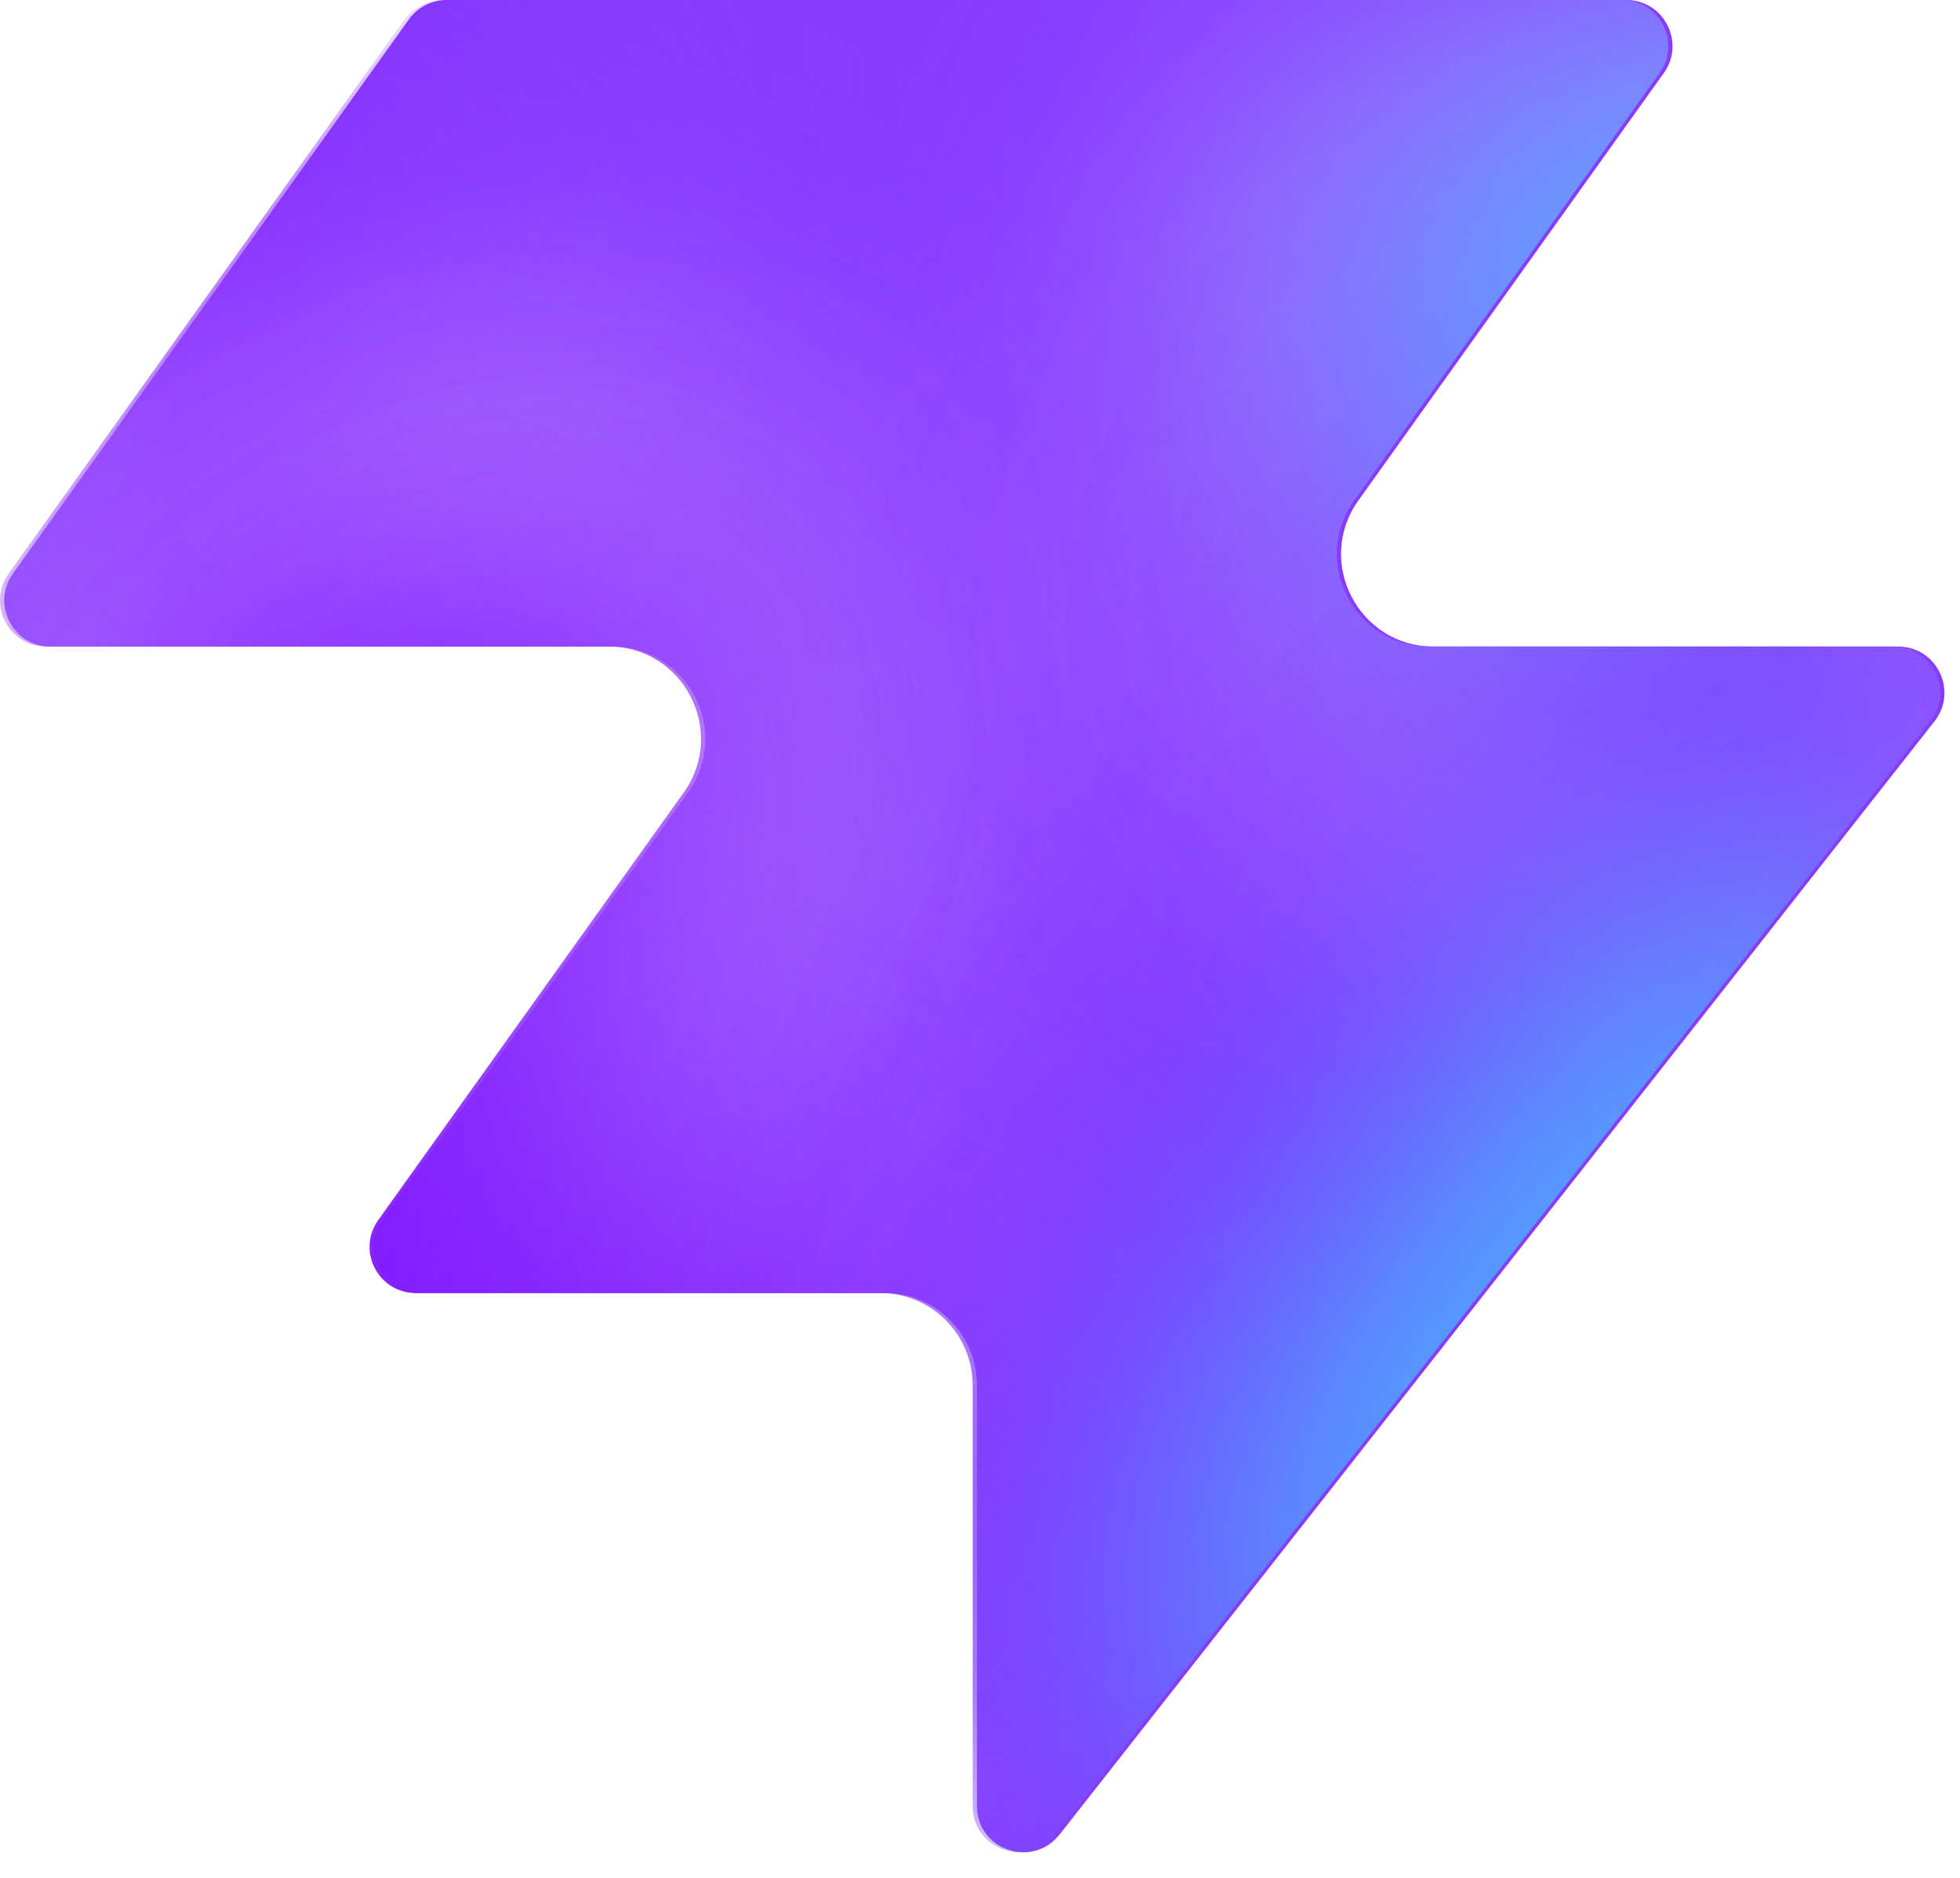
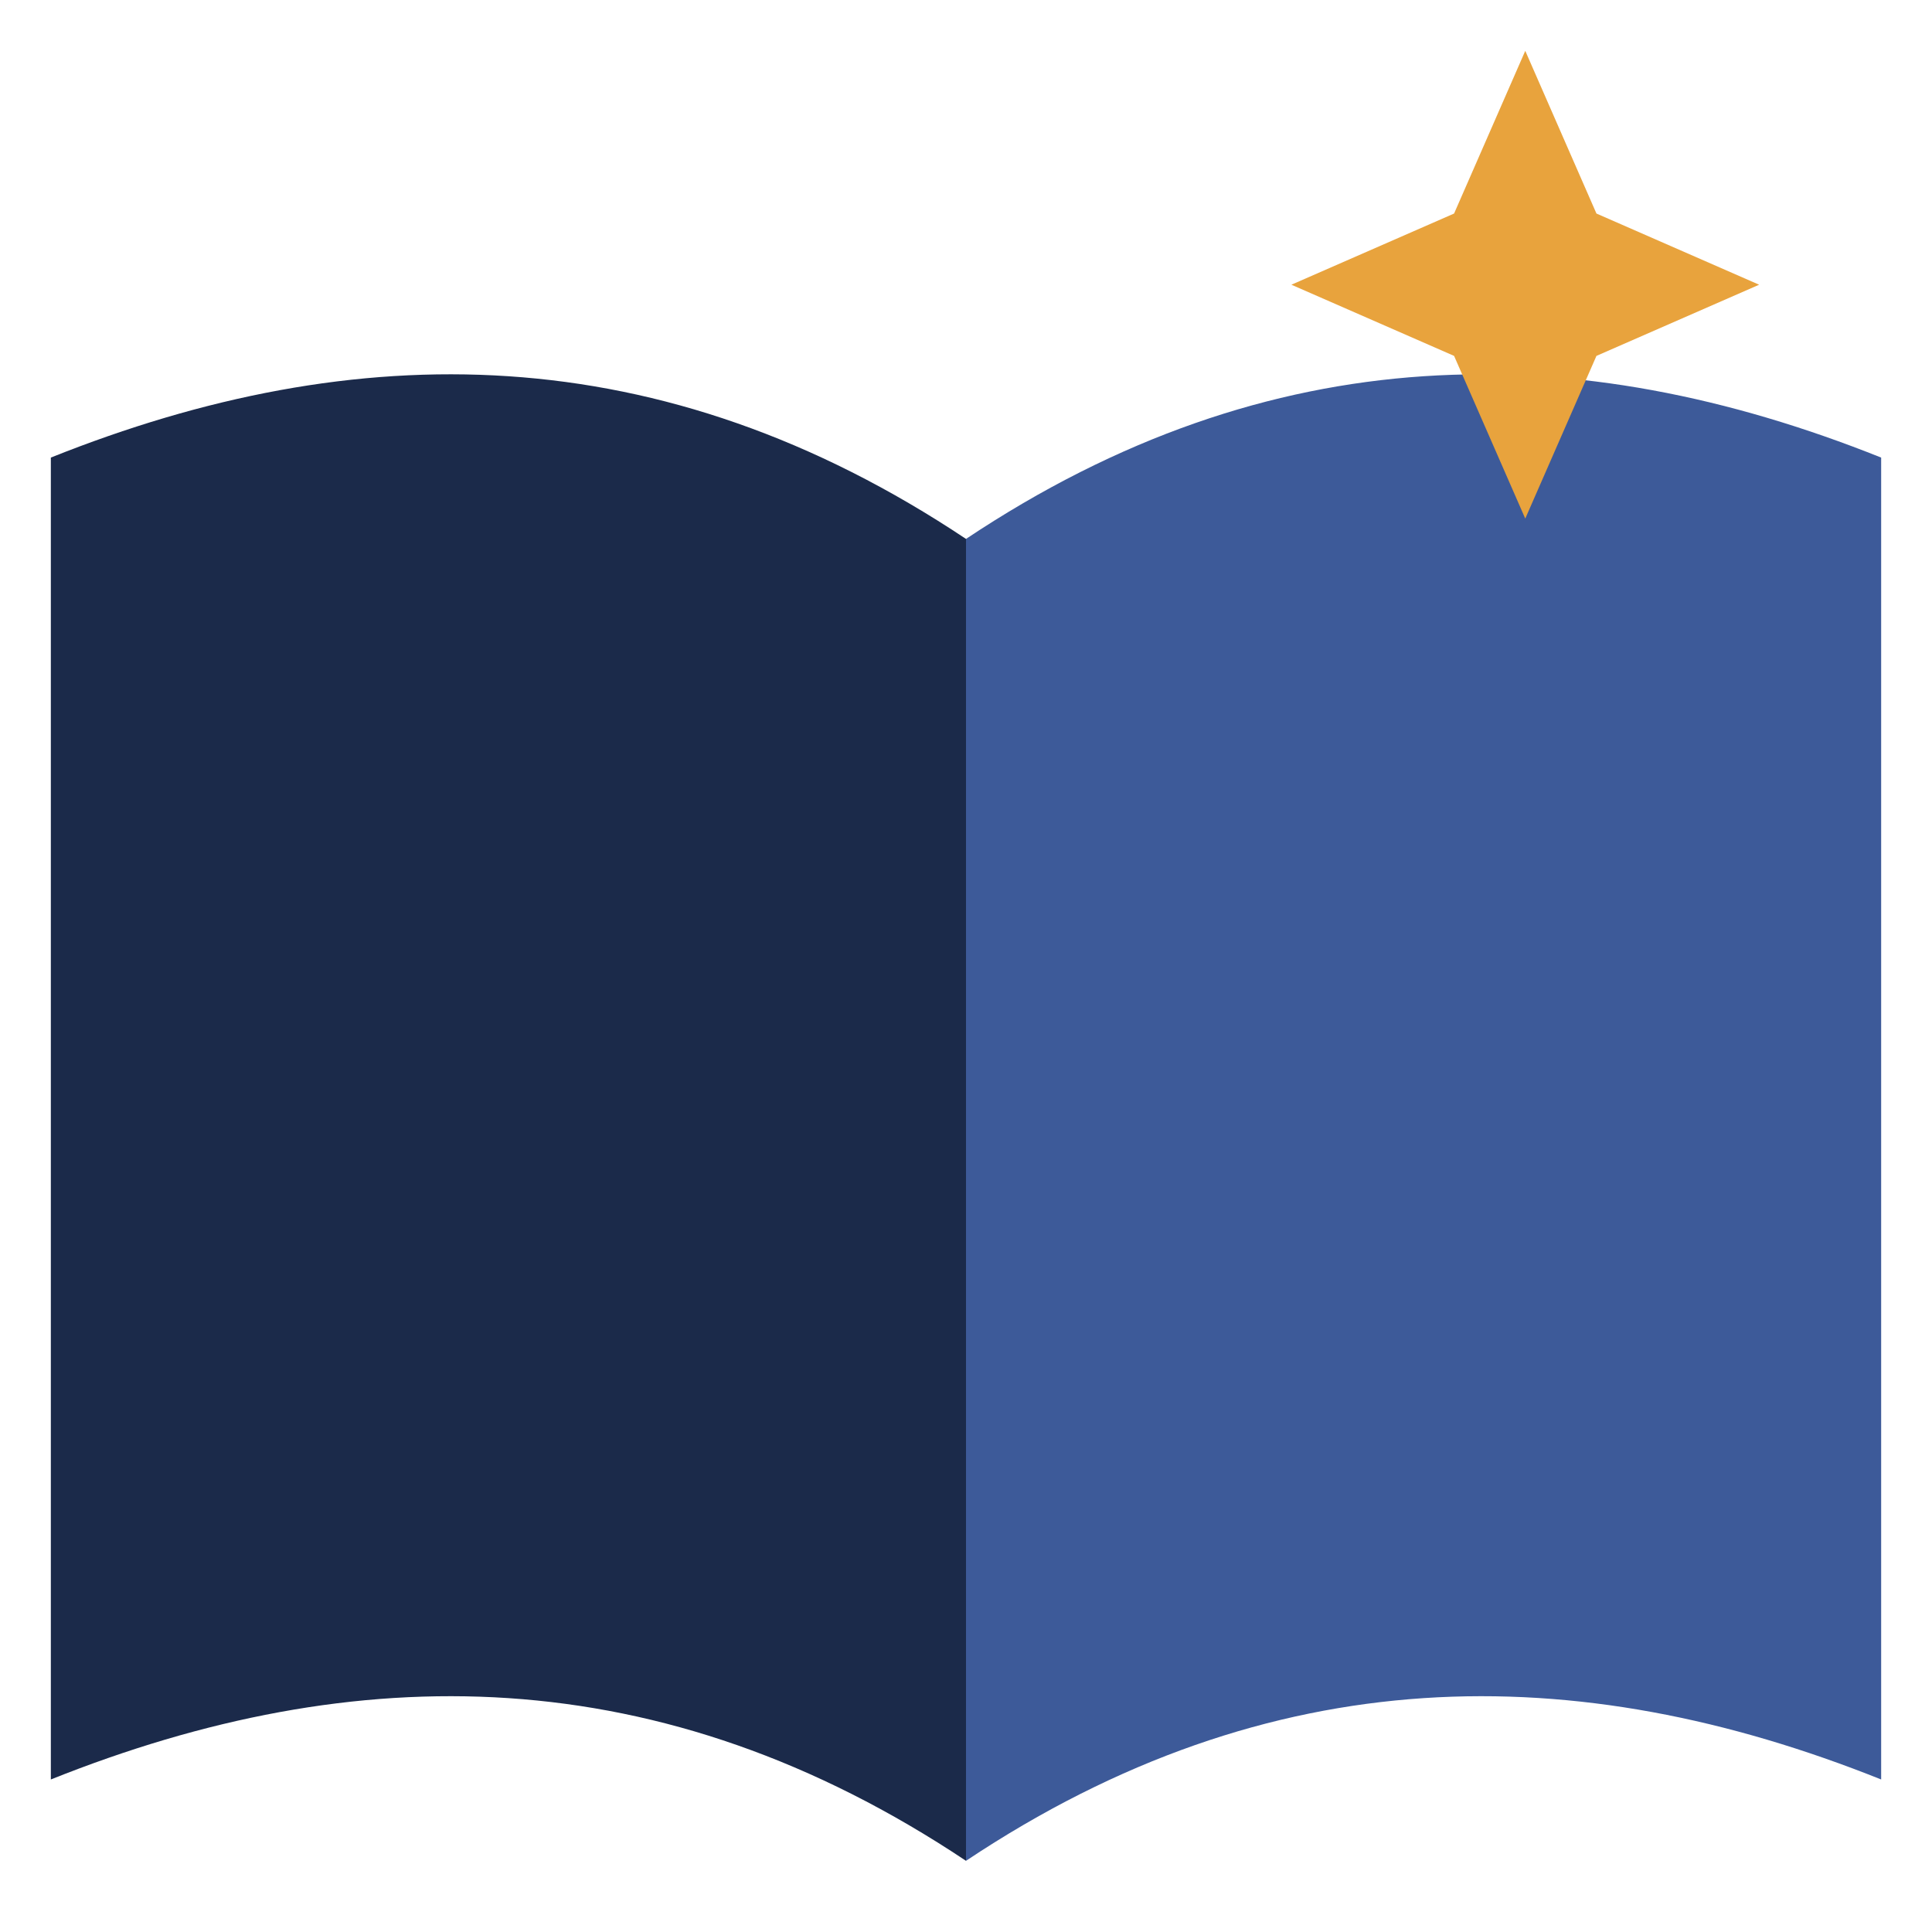
- <svg xmlns="http://www.w3.org/2000/svg" width="48" height="46" fill="none" viewBox="0 0 48 46">
-   <path fill="#863bff" d="M25.946 44.938c-.664.845-2.021.375-2.021-.698V33.937a2.26 2.26 0 0 0-2.262-2.262H10.287c-.92 0-1.456-1.04-.92-1.788l7.48-10.471c1.07-1.497 0-3.578-1.842-3.578H1.237c-.92 0-1.456-1.04-.92-1.788L10.013.474c.214-.297.556-.474.92-.474h28.894c.92 0 1.456 1.04.92 1.788l-7.48 10.471c-1.07 1.498 0 3.579 1.842 3.579h11.377c.943 0 1.473 1.088.89 1.83L25.947 44.94z" style="fill:#863bff;fill:color(display-p3 .525 .23 1);fill-opacity:1" />
-   <mask id="a" width="48" height="46" x="0" y="0" maskUnits="userSpaceOnUse" style="mask-type:alpha">
-     <path fill="#000" d="M25.842 44.938c-.664.844-2.021.375-2.021-.698V33.937a2.26 2.26 0 0 0-2.262-2.262H10.183c-.92 0-1.456-1.04-.92-1.788l7.48-10.471c1.07-1.498 0-3.579-1.842-3.579H1.133c-.92 0-1.456-1.04-.92-1.787L9.91.473c.214-.297.556-.474.92-.474h28.894c.92 0 1.456 1.04.92 1.788l-7.48 10.471c-1.07 1.498 0 3.578 1.842 3.578h11.377c.943 0 1.473 1.088.89 1.832L25.843 44.94z" style="fill:#000;fill-opacity:1" />
-   </mask>
-   <g mask="url(#a)">
-     <g filter="url(#b)">
-       <ellipse cx="5.508" cy="14.704" fill="#ede6ff" rx="5.508" ry="14.704" style="fill:#ede6ff;fill:color(display-p3 .927 .903 1);fill-opacity:1" transform="matrix(.00324 1 1 -.00324 -4.47 31.516)" />
-     </g>
-     <g filter="url(#c)">
-       <ellipse cx="10.399" cy="29.851" fill="#ede6ff" rx="10.399" ry="29.851" style="fill:#ede6ff;fill:color(display-p3 .927 .903 1);fill-opacity:1" transform="matrix(.00324 1 1 -.00324 -39.328 7.883)" />
-     </g>
-     <g filter="url(#d)">
-       <ellipse cx="5.508" cy="30.487" fill="#7e14ff" rx="5.508" ry="30.487" style="fill:#7e14ff;fill:color(display-p3 .492 .077 1);fill-opacity:1" transform="rotate(89.814 -25.913 -14.639)scale(1 -1)" />
-     </g>
-     <g filter="url(#e)">
-       <ellipse cx="5.508" cy="30.599" fill="#7e14ff" rx="5.508" ry="30.599" style="fill:#7e14ff;fill:color(display-p3 .492 .077 1);fill-opacity:1" transform="rotate(89.814 -32.644 -3.334)scale(1 -1)" />
-     </g>
-     <g filter="url(#f)">
-       <ellipse cx="5.508" cy="30.599" fill="#7e14ff" rx="5.508" ry="30.599" style="fill:#7e14ff;fill:color(display-p3 .492 .077 1);fill-opacity:1" transform="matrix(.00324 1 1 -.00324 -34.34 30.47)" />
-     </g>
-     <g filter="url(#g)">
-       <ellipse cx="14.072" cy="22.078" fill="#ede6ff" rx="14.072" ry="22.078" style="fill:#ede6ff;fill:color(display-p3 .927 .903 1);fill-opacity:1" transform="rotate(93.35 24.506 48.493)scale(-1 1)" />
-     </g>
-     <g filter="url(#h)">
-       <ellipse cx="3.47" cy="21.501" fill="#7e14ff" rx="3.47" ry="21.501" style="fill:#7e14ff;fill:color(display-p3 .492 .077 1);fill-opacity:1" transform="rotate(89.009 28.708 47.59)scale(-1 1)" />
-     </g>
-     <g filter="url(#i)">
-       <ellipse cx="3.47" cy="21.501" fill="#7e14ff" rx="3.47" ry="21.501" style="fill:#7e14ff;fill:color(display-p3 .492 .077 1);fill-opacity:1" transform="rotate(89.009 28.708 47.59)scale(-1 1)" />
-     </g>
-     <g filter="url(#j)">
-       <ellipse cx=".387" cy="8.972" fill="#7e14ff" rx="4.407" ry="29.108" style="fill:#7e14ff;fill:color(display-p3 .492 .077 1);fill-opacity:1" transform="rotate(39.51 .387 8.972)" />
-     </g>
-     <g filter="url(#k)">
-       <ellipse cx="47.523" cy="-6.092" fill="#7e14ff" rx="4.407" ry="29.108" style="fill:#7e14ff;fill:color(display-p3 .492 .077 1);fill-opacity:1" transform="rotate(37.892 47.523 -6.092)" />
-     </g>
-     <g filter="url(#l)">
-       <ellipse cx="41.412" cy="6.333" fill="#47bfff" rx="5.971" ry="9.665" style="fill:#47bfff;fill:color(display-p3 .28 .748 1);fill-opacity:1" transform="rotate(37.892 41.412 6.333)" />
-     </g>
-     <g filter="url(#m)">
-       <ellipse cx="-1.879" cy="38.332" fill="#7e14ff" rx="4.407" ry="29.108" style="fill:#7e14ff;fill:color(display-p3 .492 .077 1);fill-opacity:1" transform="rotate(37.892 -1.88 38.332)" />
-     </g>
-     <g filter="url(#n)">
-       <ellipse cx="-1.879" cy="38.332" fill="#7e14ff" rx="4.407" ry="29.108" style="fill:#7e14ff;fill:color(display-p3 .492 .077 1);fill-opacity:1" transform="rotate(37.892 -1.88 38.332)" />
-     </g>
-     <g filter="url(#o)">
-       <ellipse cx="35.651" cy="29.907" fill="#7e14ff" rx="4.407" ry="29.108" style="fill:#7e14ff;fill:color(display-p3 .492 .077 1);fill-opacity:1" transform="rotate(37.892 35.651 29.907)" />
-     </g>
-     <g filter="url(#p)">
-       <ellipse cx="38.418" cy="32.4" fill="#47bfff" rx="5.971" ry="15.297" style="fill:#47bfff;fill:color(display-p3 .28 .748 1);fill-opacity:1" transform="rotate(37.892 38.418 32.4)" />
-     </g>
-   </g>
-   <defs>
-     <filter id="b" width="60.045" height="41.654" x="-19.77" y="16.149" color-interpolation-filters="sRGB" filterUnits="userSpaceOnUse">
-       <feFlood flood-opacity="0" result="BackgroundImageFix" />
-       <feBlend in="SourceGraphic" in2="BackgroundImageFix" result="shape" />
-       <feGaussianBlur result="effect1_foregroundBlur_2002_17158" stdDeviation="7.659" />
-     </filter>
-     <filter id="c" width="90.34" height="51.437" x="-54.613" y="-7.533" color-interpolation-filters="sRGB" filterUnits="userSpaceOnUse">
-       <feFlood flood-opacity="0" result="BackgroundImageFix" />
-       <feBlend in="SourceGraphic" in2="BackgroundImageFix" result="shape" />
-       <feGaussianBlur result="effect1_foregroundBlur_2002_17158" stdDeviation="7.659" />
-     </filter>
-     <filter id="d" width="79.355" height="29.4" x="-49.64" y="2.03" color-interpolation-filters="sRGB" filterUnits="userSpaceOnUse">
-       <feFlood flood-opacity="0" result="BackgroundImageFix" />
-       <feBlend in="SourceGraphic" in2="BackgroundImageFix" result="shape" />
-       <feGaussianBlur result="effect1_foregroundBlur_2002_17158" stdDeviation="4.596" />
-     </filter>
-     <filter id="e" width="79.579" height="29.4" x="-45.045" y="20.029" color-interpolation-filters="sRGB" filterUnits="userSpaceOnUse">
-       <feFlood flood-opacity="0" result="BackgroundImageFix" />
-       <feBlend in="SourceGraphic" in2="BackgroundImageFix" result="shape" />
-       <feGaussianBlur result="effect1_foregroundBlur_2002_17158" stdDeviation="4.596" />
-     </filter>
-     <filter id="f" width="79.579" height="29.4" x="-43.513" y="21.178" color-interpolation-filters="sRGB" filterUnits="userSpaceOnUse">
-       <feFlood flood-opacity="0" result="BackgroundImageFix" />
-       <feBlend in="SourceGraphic" in2="BackgroundImageFix" result="shape" />
-       <feGaussianBlur result="effect1_foregroundBlur_2002_17158" stdDeviation="4.596" />
-     </filter>
-     <filter id="g" width="74.749" height="58.852" x="15.756" y="-17.901" color-interpolation-filters="sRGB" filterUnits="userSpaceOnUse">
-       <feFlood flood-opacity="0" result="BackgroundImageFix" />
-       <feBlend in="SourceGraphic" in2="BackgroundImageFix" result="shape" />
-       <feGaussianBlur result="effect1_foregroundBlur_2002_17158" stdDeviation="7.659" />
-     </filter>
-     <filter id="h" width="61.377" height="25.362" x="23.548" y="2.284" color-interpolation-filters="sRGB" filterUnits="userSpaceOnUse">
-       <feFlood flood-opacity="0" result="BackgroundImageFix" />
-       <feBlend in="SourceGraphic" in2="BackgroundImageFix" result="shape" />
-       <feGaussianBlur result="effect1_foregroundBlur_2002_17158" stdDeviation="4.596" />
-     </filter>
-     <filter id="i" width="61.377" height="25.362" x="23.548" y="2.284" color-interpolation-filters="sRGB" filterUnits="userSpaceOnUse">
-       <feFlood flood-opacity="0" result="BackgroundImageFix" />
-       <feBlend in="SourceGraphic" in2="BackgroundImageFix" result="shape" />
-       <feGaussianBlur result="effect1_foregroundBlur_2002_17158" stdDeviation="4.596" />
-     </filter>
-     <filter id="j" width="56.045" height="63.649" x="-27.636" y="-22.853" color-interpolation-filters="sRGB" filterUnits="userSpaceOnUse">
-       <feFlood flood-opacity="0" result="BackgroundImageFix" />
-       <feBlend in="SourceGraphic" in2="BackgroundImageFix" result="shape" />
-       <feGaussianBlur result="effect1_foregroundBlur_2002_17158" stdDeviation="4.596" />
-     </filter>
-     <filter id="k" width="54.814" height="64.646" x="20.116" y="-38.415" color-interpolation-filters="sRGB" filterUnits="userSpaceOnUse">
-       <feFlood flood-opacity="0" result="BackgroundImageFix" />
-       <feBlend in="SourceGraphic" in2="BackgroundImageFix" result="shape" />
-       <feGaussianBlur result="effect1_foregroundBlur_2002_17158" stdDeviation="4.596" />
-     </filter>
-     <filter id="l" width="33.541" height="35.313" x="24.641" y="-11.323" color-interpolation-filters="sRGB" filterUnits="userSpaceOnUse">
-       <feFlood flood-opacity="0" result="BackgroundImageFix" />
-       <feBlend in="SourceGraphic" in2="BackgroundImageFix" result="shape" />
-       <feGaussianBlur result="effect1_foregroundBlur_2002_17158" stdDeviation="4.596" />
-     </filter>
-     <filter id="m" width="54.814" height="64.646" x="-29.286" y="6.009" color-interpolation-filters="sRGB" filterUnits="userSpaceOnUse">
-       <feFlood flood-opacity="0" result="BackgroundImageFix" />
-       <feBlend in="SourceGraphic" in2="BackgroundImageFix" result="shape" />
-       <feGaussianBlur result="effect1_foregroundBlur_2002_17158" stdDeviation="4.596" />
-     </filter>
-     <filter id="n" width="54.814" height="64.646" x="-29.286" y="6.009" color-interpolation-filters="sRGB" filterUnits="userSpaceOnUse">
-       <feFlood flood-opacity="0" result="BackgroundImageFix" />
-       <feBlend in="SourceGraphic" in2="BackgroundImageFix" result="shape" />
-       <feGaussianBlur result="effect1_foregroundBlur_2002_17158" stdDeviation="4.596" />
-     </filter>
-     <filter id="o" width="54.814" height="64.646" x="8.244" y="-2.416" color-interpolation-filters="sRGB" filterUnits="userSpaceOnUse">
-       <feFlood flood-opacity="0" result="BackgroundImageFix" />
-       <feBlend in="SourceGraphic" in2="BackgroundImageFix" result="shape" />
-       <feGaussianBlur result="effect1_foregroundBlur_2002_17158" stdDeviation="4.596" />
-     </filter>
-     <filter id="p" width="39.409" height="43.623" x="18.713" y="10.588" color-interpolation-filters="sRGB" filterUnits="userSpaceOnUse">
-       <feFlood flood-opacity="0" result="BackgroundImageFix" />
-       <feBlend in="SourceGraphic" in2="BackgroundImageFix" result="shape" />
-       <feGaussianBlur result="effect1_foregroundBlur_2002_17158" stdDeviation="4.596" />
-     </filter>
-   </defs>
+ <svg xmlns="http://www.w3.org/2000/svg" viewBox="2.5 1 19 19">
+   <path d="M3 5.5c3-1.2 6-1.2 9 .8v13c-3-2-6-2-9-.8z" fill="#1b2a4a" />
+   <path d="M21 5.5c-3-1.2-6-1.2-9 .8v13c3-2 6-2 9-.8z" fill="#3d5a99" />
+   <path d="M17.5 1.5l.7 1.6 1.6.7-1.6.7-.7 1.6-.7-1.6-1.6-.7 1.6-.7z" fill="#e8a33d" />
</svg>
